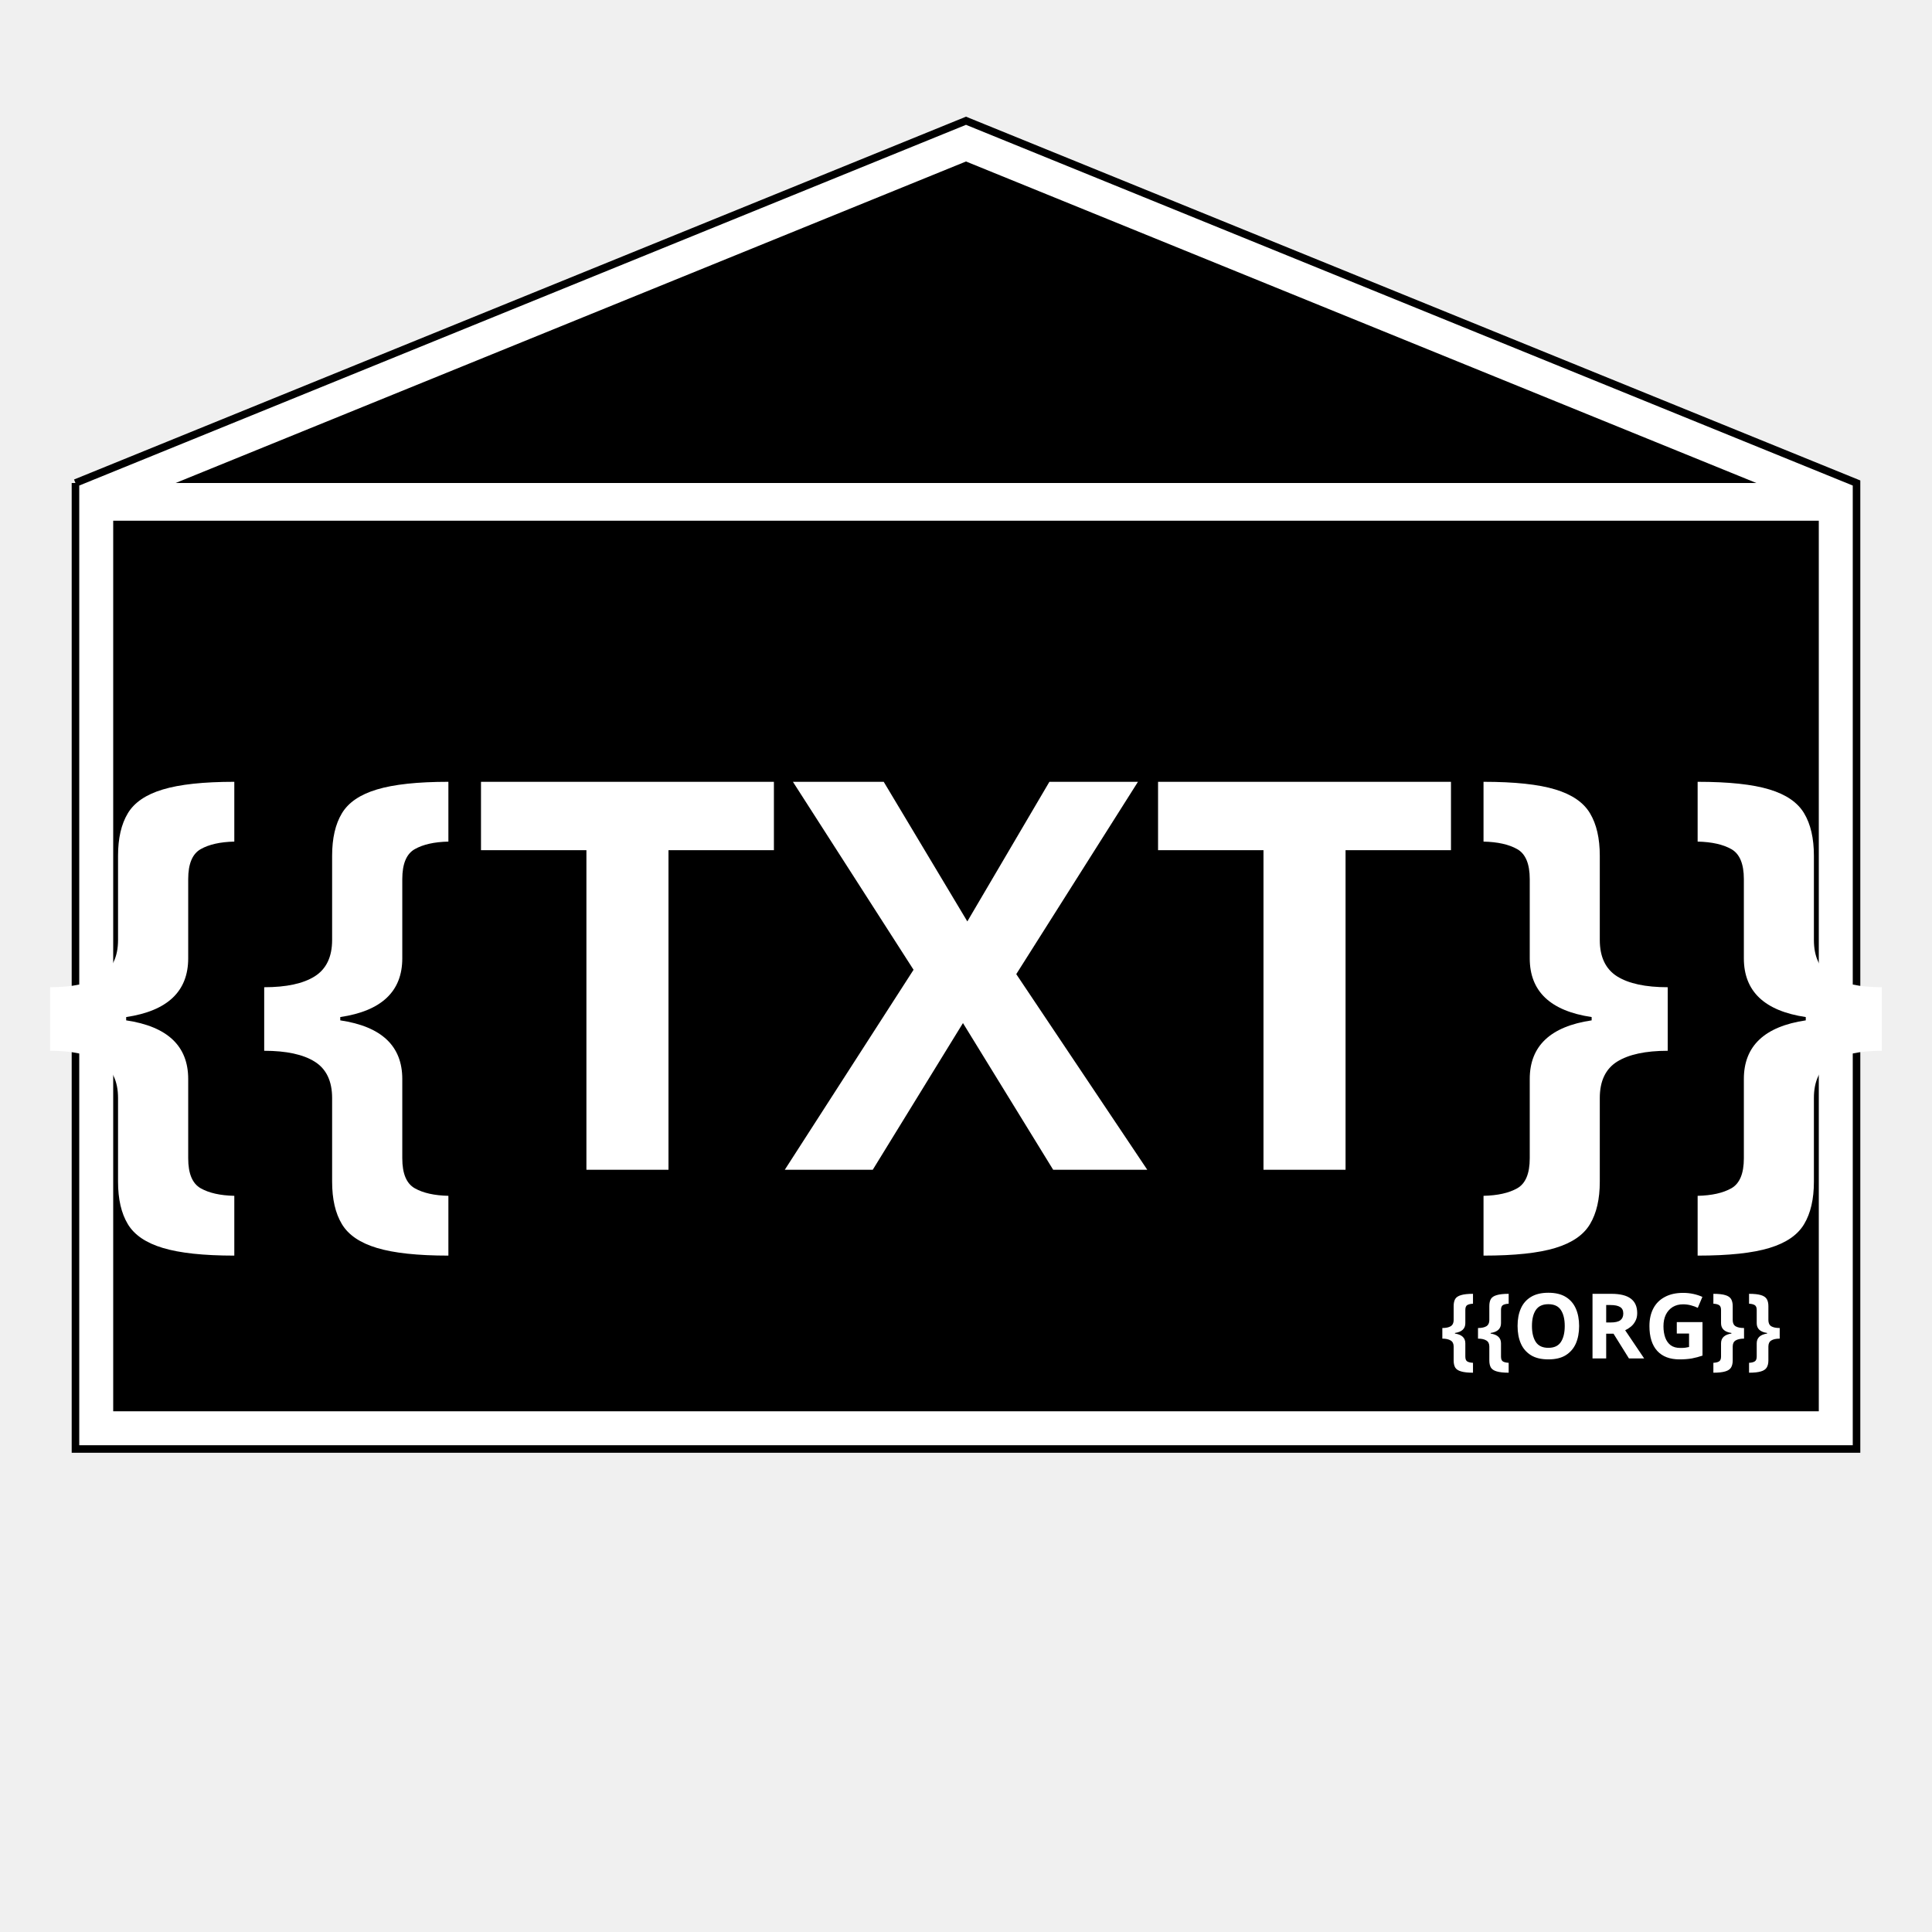
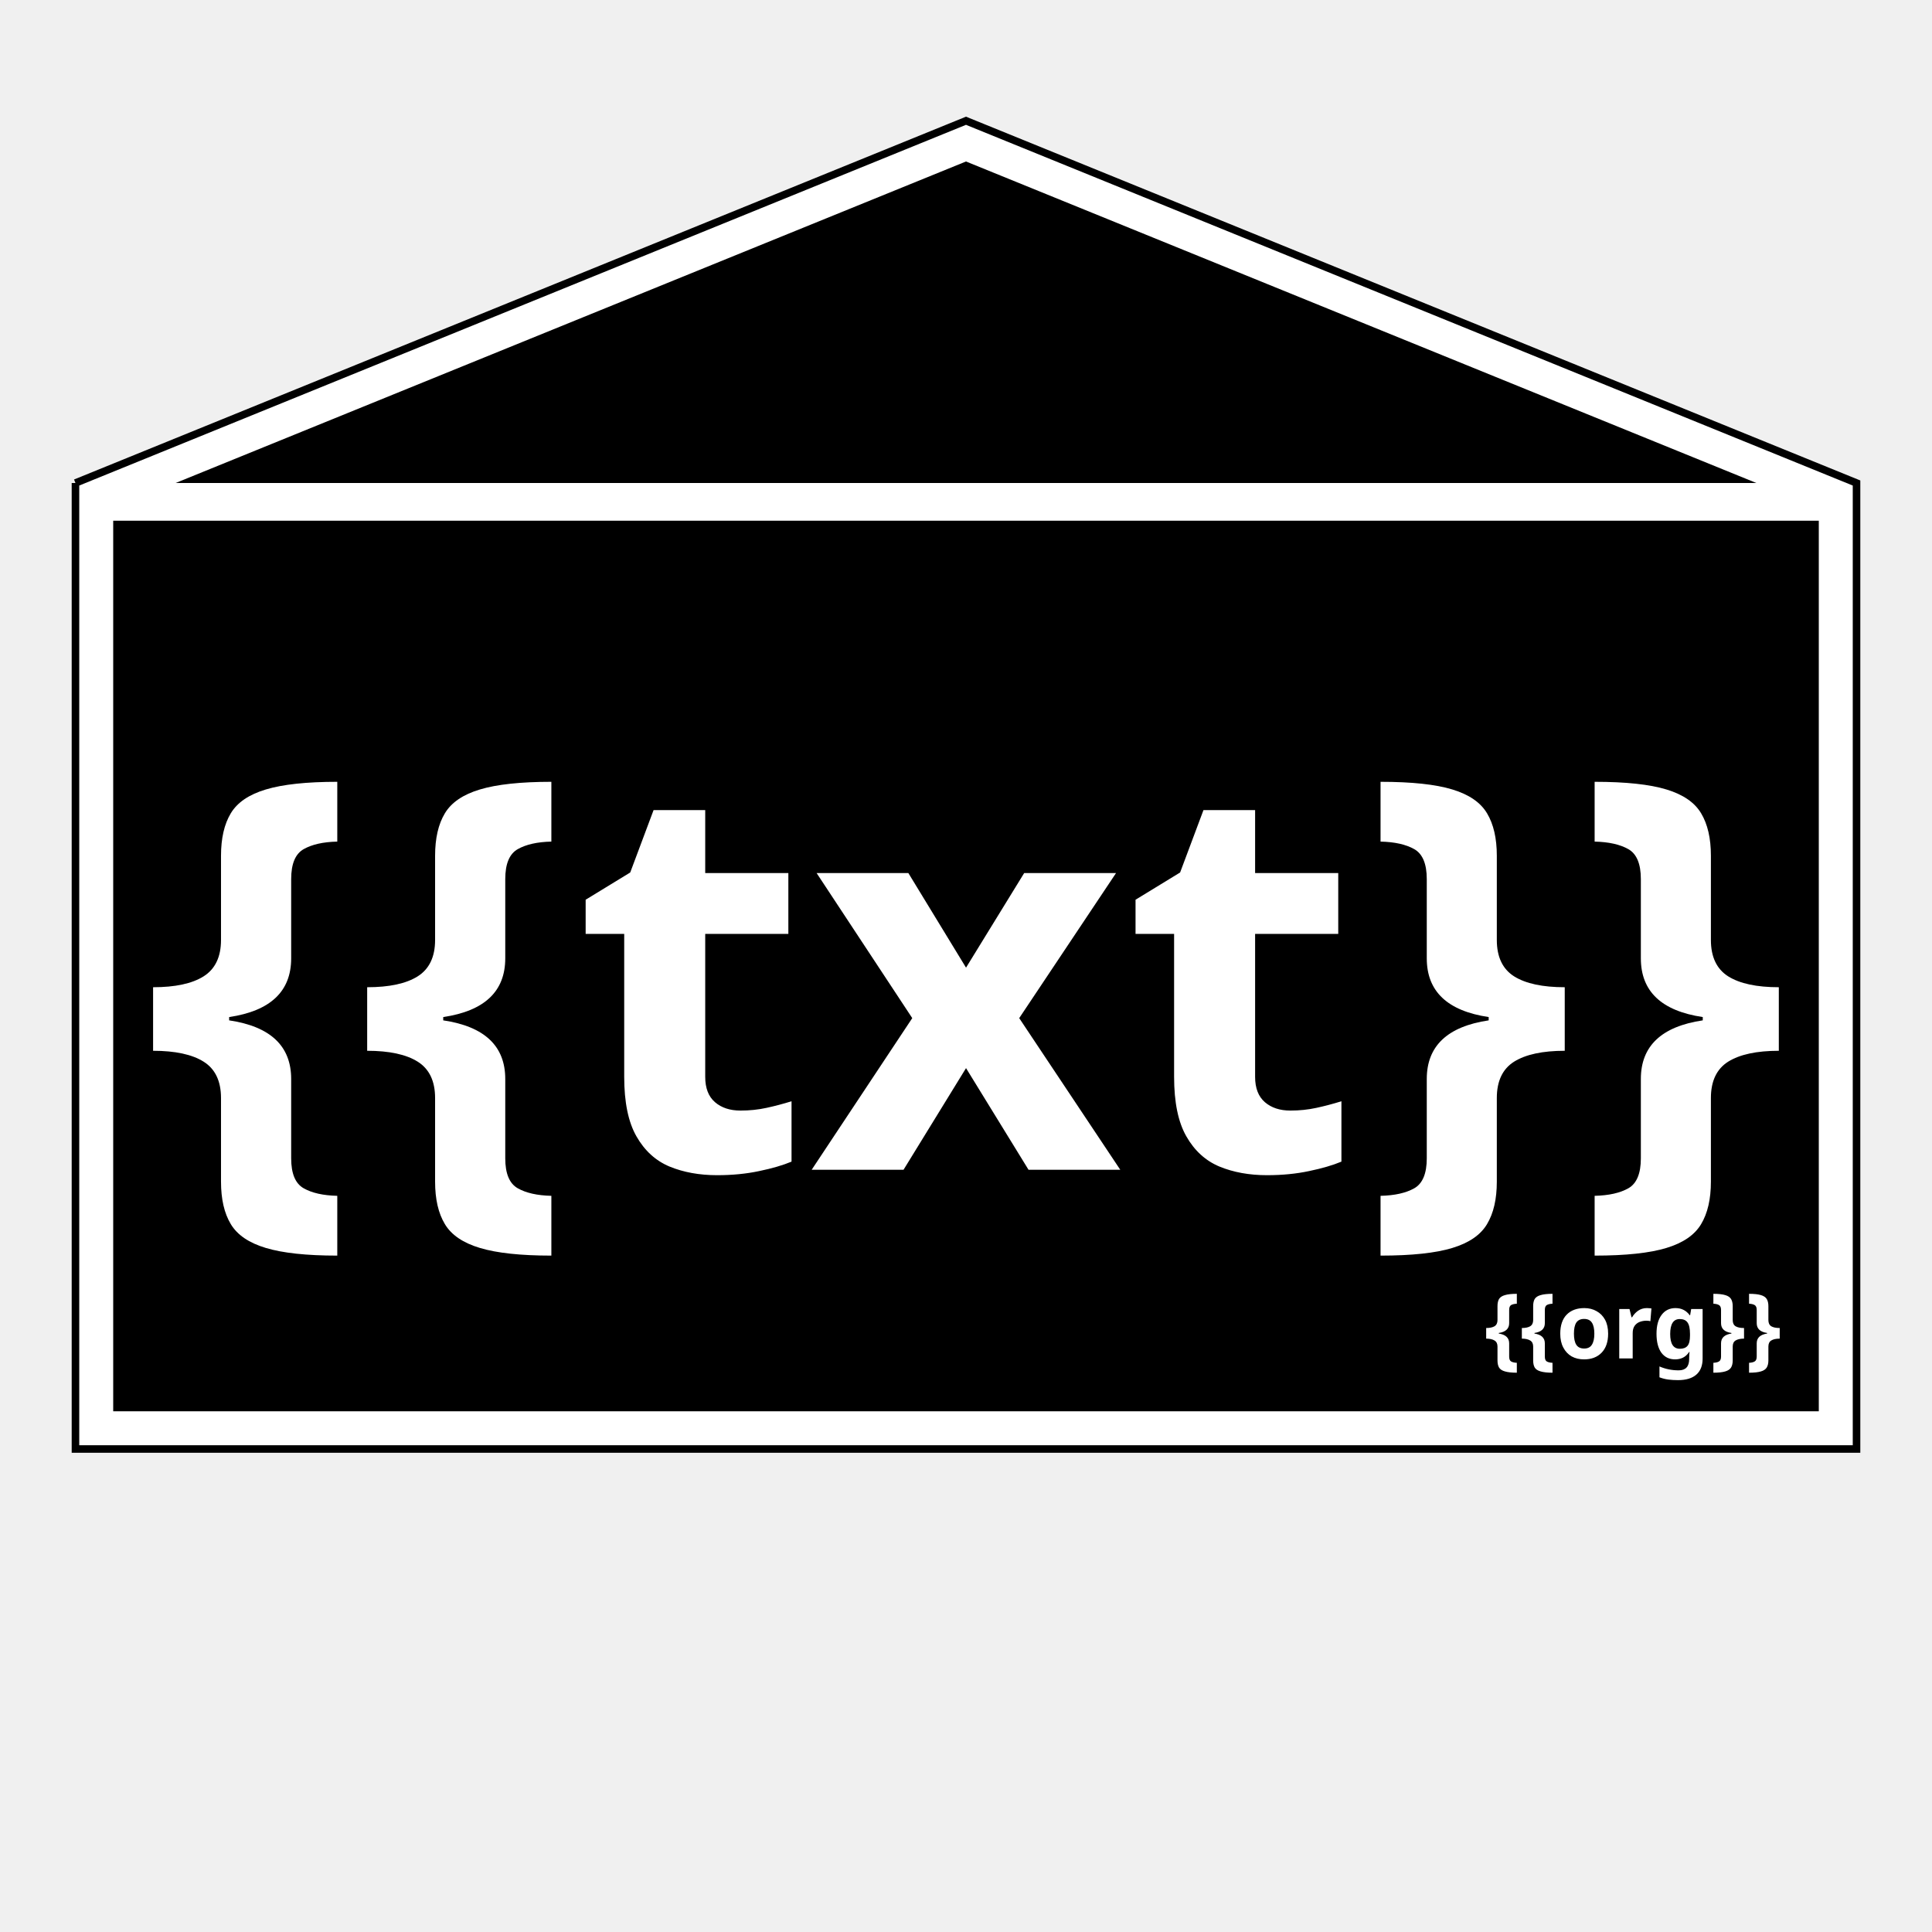
<svg xmlns="http://www.w3.org/2000/svg" version="1.1" width="256" height="256" viewbox="0 0 256 256">
  <defs>
    <clipPath id="symbol">
      <path d="M10 64 L10 192 L246 192 L246 64 L128 16 L10 64 Z" />
    </clipPath>
  </defs>
-   <rect x="10" y="64" width="236" height="128" fill="{{FILLCOLOR}}" stroke="#FFFFFF" stroke-width="10" clip-path="url(#symbol)" />
-   <path d="M10 64 L128 16 L246 64" stroke="#FFFFFF" stroke-width="10" fill="{{FILLCOLOR}}" clip-path="url(#symbol)" />
+   <rect x="10" y="64" width="236" height="128" fill="{{fillcolor}}" stroke="#FFFFFF" stroke-width="10" clip-path="url(#symbol)" />
+   <path d="M10 64 L128 16 L246 64" stroke="#FFFFFF" stroke-width="10" fill="{{fillcolor}}" clip-path="url(#symbol)" />
  <path d="M10 64 L10 192 L246 192 L246 64 L128 16 L10 64" stroke="#000000" stroke-width="1" fill="none" />
-   <text style="font-family: 'Roboto Slab'; font-weight: bold; text-anchor: middle; font-size: 72px;" fill="#FFFFFF" x="128" y="155">{{TXT}}</text>
-   <text style="font-family: 'Roboto Slab'; font-weight: bold; text-anchor: end;" fill="#FFFFFF" x="236" y="180">{{ORG}}</text>
+   <text style="font-family: 'Roboto Slab'; font-weight: bold; text-anchor: middle; font-size: 72px;" fill="#FFFFFF" x="128" y="155">{{txt}}</text>
+   <text style="font-family: 'Roboto Slab'; font-weight: bold; text-anchor: end;" fill="#FFFFFF" x="236" y="180">{{org}}</text>
</svg>
